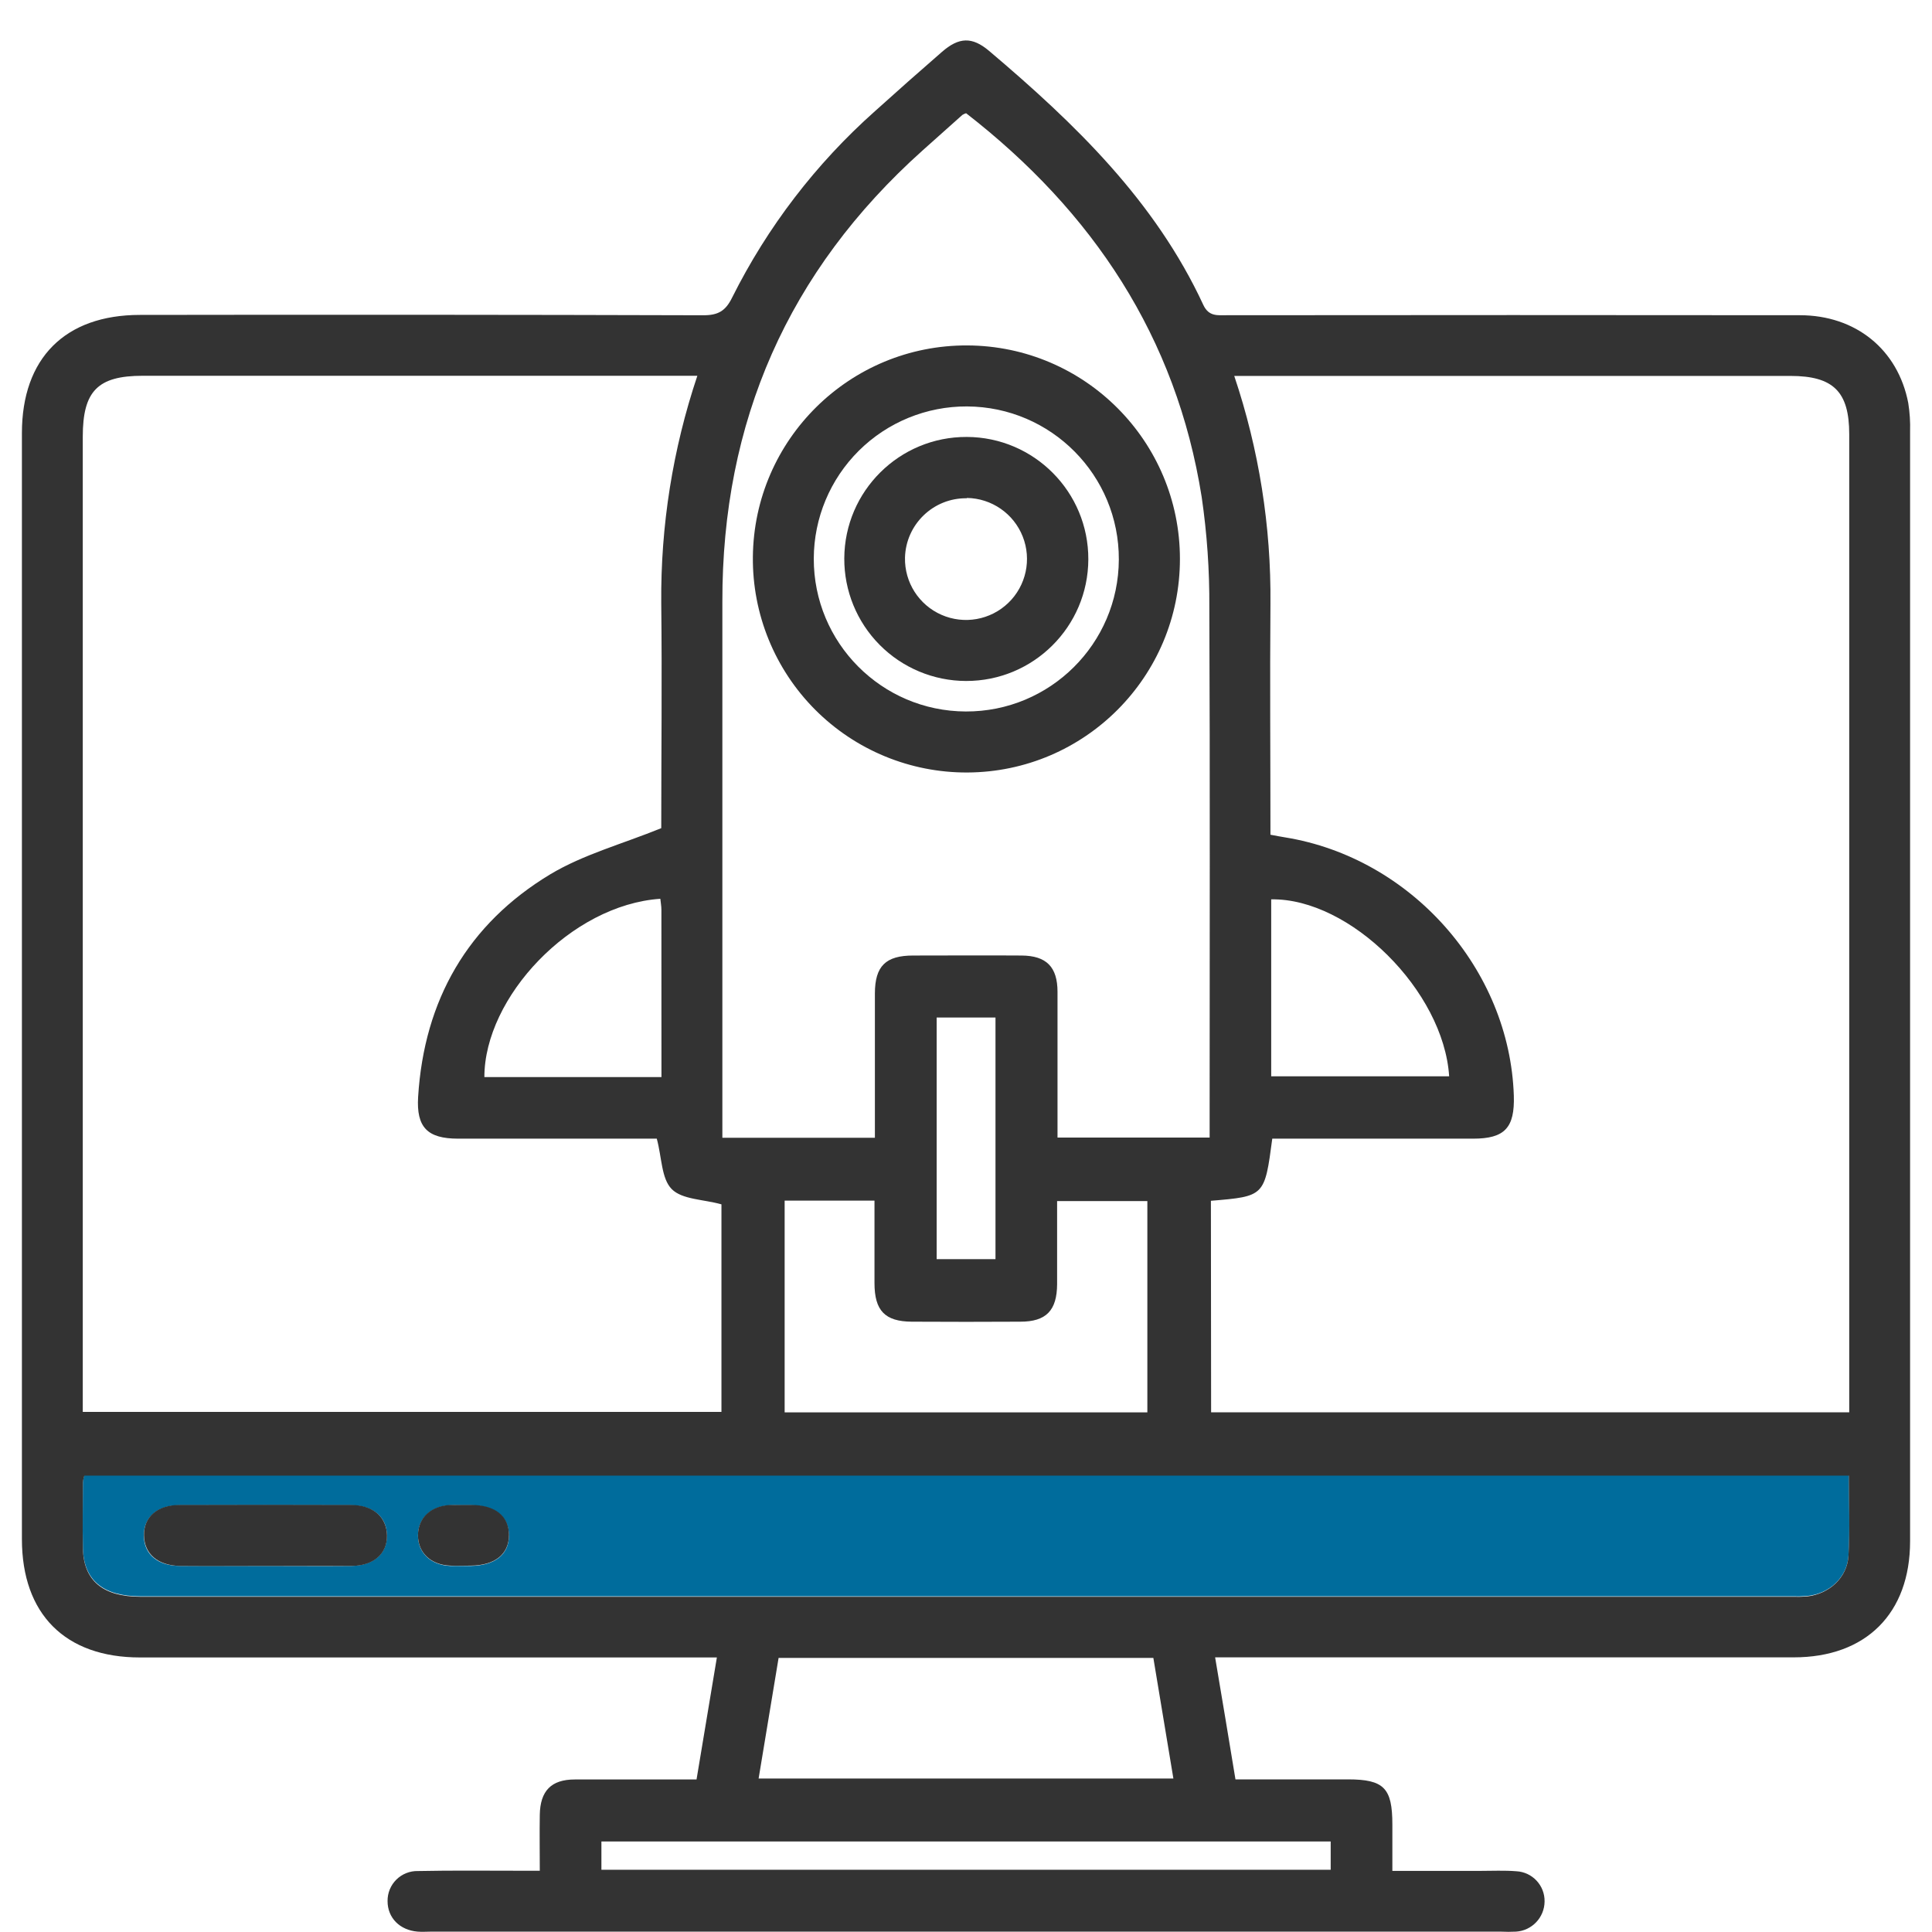
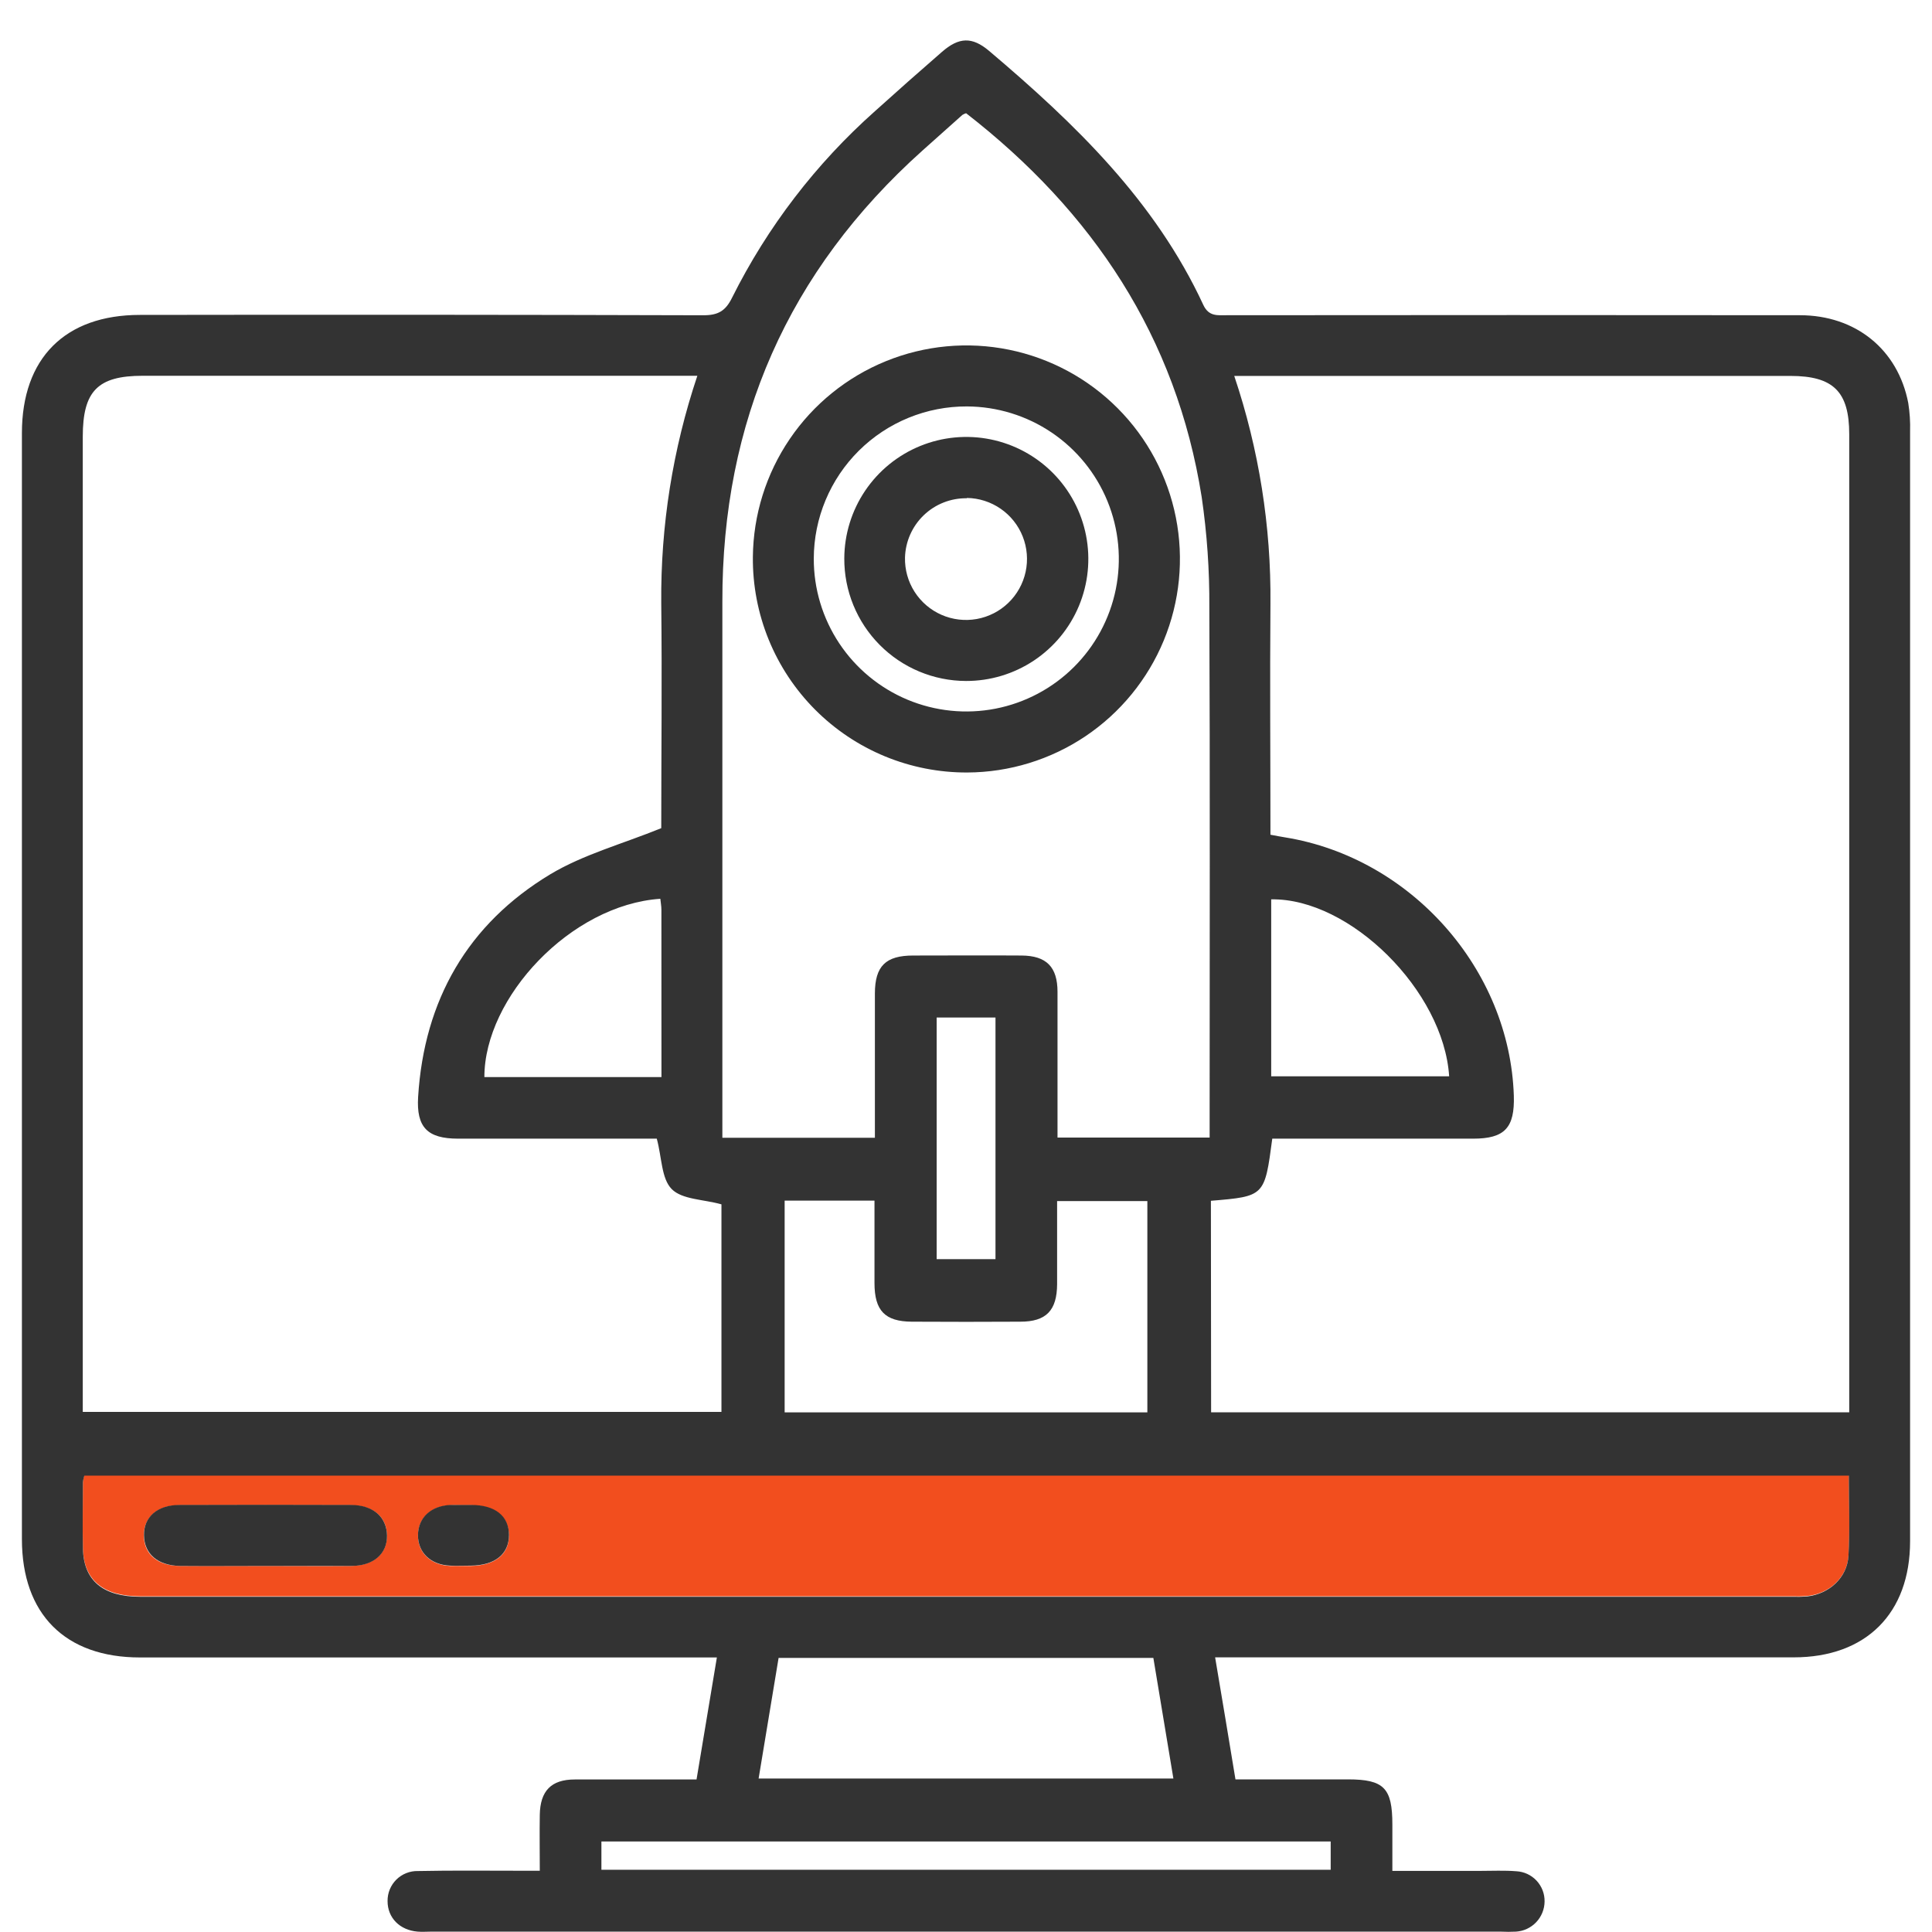
- <svg xmlns="http://www.w3.org/2000/svg" id="Capa_1" data-name="Capa 1" viewBox="0 0 380 380">
-   <defs>
-     <style>.cls-1{fill:none;}.cls-2{fill:#006c9c;}.cls-3{fill:#333;}</style>
-   </defs>
-   <path class="cls-1" d="M142.08,219.28v4.52H172c0-9.69,0-19.05,0-28.4,0-5.36,2.12-7.42,7.53-7.44,7.11,0,14.22,0,21.33,0,4.87,0,7,2.23,7.06,7.15,0,6.25,0,12.5,0,18.75v9.9h29.95v-4.6c0-33.24.09-66.48-.06-99.72a143.53,143.53,0,0,0-1.5-21.64c-5-31.56-21.44-56.18-46.34-75.51a3,3,0,0,0-.73.33q-3.93,3.47-7.84,7C155,53.3,142,82.93,142.07,118.43Q142.15,168.86,142.08,219.28ZM189.92,67.94a42,42,0,1,1-41.84,41.6A42,42,0,0,1,189.92,67.94Z" />
-   <path class="cls-1" d="M250.07,176.89V211.7h35C284,194.89,265.57,176.63,250.07,176.89Z" />
-   <path class="cls-1" d="M190,121.92a12,12,0,1,0-12-12.24A12,12,0,0,0,190,121.92Z" />
-   <path class="cls-1" d="M363.72,274V85.4c0-8.37-3.13-11.46-11.56-11.46H242.82a136.44,136.44,0,0,1,7.12,44.85c-.16,15.08,0,30.17,0,45.39,1.2.22,2,.39,2.87.52,24.78,4,44.2,25.92,45,50.8.21,6.32-1.78,8.44-8,8.46H250.28c-1.5,11.34-1.5,11.34-12.07,12.22v41.61H363.72Z" />
-   <path class="cls-1" d="M195.8,200.13H184.27v47.53H195.8Z" />
-   <path class="cls-1" d="M95.27,211.85H130.1c0-11.2,0-22,0-32.88,0-.73-.14-1.46-.21-2.19C112.27,178,95.27,196.17,95.27,211.85Z" />
-   <path class="cls-1" d="M141.9,236.88c-3.55-1-7.73-.93-9.78-3s-2-6.26-2.94-9.92H90.07c-6,0-8.2-2.17-7.83-8.22,1.18-19,9.73-34,26.07-43.77,6.49-3.88,14.08-5.92,21.79-9.05,0-14.07.13-29.17,0-44.27a136.75,136.75,0,0,1,7.1-44.71H28.08c-8.87,0-11.8,3-11.8,12V277.7H141.9Z" />
-   <path class="cls-1" d="M189.62,139.94a30,30,0,1,0-29.56-30.09A30,30,0,0,0,189.62,139.94Zm.58-54a24,24,0,1,1-24.15,23.88A24,24,0,0,1,190.2,85.94Z" />
-   <path class="cls-1" d="M154.33,236.15v41.64h71.39V236.23H208c0,5.63,0,11,0,16.35,0,5.17-2.15,7.34-7.23,7.37q-10.66.07-21.33,0c-5.3,0-7.34-2.16-7.36-7.62s0-10.68,0-16.19Z" />
-   <path class="cls-2" d="M16.59,290.15a7,7,0,0,0-.28,1.23c0,4.37-.1,8.75,0,13.12.14,6.31,4,9.47,11.28,9.47H352.45a27.13,27.13,0,0,0,3-.06c4.34-.44,7.89-3.63,8.13-8,.29-5.2.07-10.42.07-15.81ZM69.12,308c-5.62.05-11.23,0-16.85,0S41,308,35.43,308c-4.43,0-7.1-2.3-7.14-5.94s2.64-6,7-6q16.85-.06,33.68,0c4.43,0,7.11,2.3,7.14,5.93S73.49,307.92,69.12,308Zm23.5,0c-1.37,0-2.75,0-4.12,0-3.81-.19-6.31-2.61-6.29-6s2.52-5.76,6.36-5.94c.88-.05,1.75,0,2.62,0h1.5c4.7.06,7.45,2.29,7.42,6S97.35,307.92,92.62,308Z" />
-   <path class="cls-3" d="M27.53,326H141c-1.37,8.22-2.67,16-4,24-8.24,0-16.09,0-23.95,0-4.65,0-6.8,2.26-6.88,6.95-.06,3.58,0,7.17,0,11h-3.72c-6.74,0-13.48-.08-20.22.06a5.83,5.83,0,0,0-6,5.92c0,3.27,2.38,5.71,5.93,6,.87.07,1.75,0,2.62,0h210.4a29.79,29.79,0,0,0,3,0,6,6,0,0,0,5.62-5.93,5.86,5.86,0,0,0-5.56-5.95c-2.36-.19-4.74-.07-7.11-.07H273.86c0-3.39,0-6.25,0-9.11,0-7.2-1.65-8.88-8.73-8.89H243c-1.34-8.13-2.62-15.86-4-24H352.81c14.21,0,22.88-8.65,22.88-22.84q0-11.07,0-22.14,0-98.07,0-196.13a29.84,29.84,0,0,0-.36-5.6C373.31,68.75,365,62,354,62q-56.34-.06-112.68,0c-1.83,0-3.55.29-4.63-2-9.49-20.49-25.28-35.71-42.16-50-3.33-2.8-5.92-2.73-9.31.25Q178.6,16,172.08,21.88A122.11,122.11,0,0,0,144,58.53c-1.3,2.65-2.76,3.48-5.67,3.48q-55.41-.16-110.81-.07c-14.72,0-23.21,8.51-23.21,23.25q0,97.91,0,195.8,0,10.86,0,21.73C4.31,317.46,12.81,326,27.53,326Zm234.2,36.2v5.56H118.29v-5.56ZM149.21,349.81c1.33-8,2.63-15.86,3.93-23.72h73.71c1.31,7.86,2.61,15.68,3.94,23.72ZM363.57,306c-.24,4.32-3.79,7.51-8.13,8a27.13,27.13,0,0,1-3,.06H27.59c-7.33,0-11.14-3.16-11.28-9.47-.1-4.37,0-8.75,0-13.12a7,7,0,0,1,.28-1.23H363.64C363.64,295.54,363.86,300.76,363.57,306ZM172,252.34c0,5.46,2.06,7.59,7.36,7.62q10.66.06,21.33,0c5.08,0,7.2-2.2,7.23-7.37,0-5.36,0-10.72,0-16.35h17.75v41.56H154.33V236.15H172C172,241.66,172,247,172,252.34Zm12.23-4.68V200.13H195.8v47.53Zm53.94-11.48c10.57-.88,10.57-.88,12.07-12.22h39.51c6.21,0,8.2-2.14,8-8.46-.81-24.88-20.23-46.79-45-50.8-.84-.13-1.67-.3-2.87-.52,0-15.22-.12-30.31,0-45.39a136.44,136.44,0,0,0-7.12-44.85H352.16c8.43,0,11.56,3.09,11.56,11.46V277.79H238.21Zm11.86-24.48V176.89c15.5-.26,33.92,18,35,34.81ZM181.45,29.6q3.9-3.51,7.84-7a3,3,0,0,1,.73-.33c24.9,19.33,41.36,44,46.34,75.51a143.53,143.53,0,0,1,1.5,21.64c.15,33.24.06,66.48.06,99.72v4.6H208v-9.9c0-6.25,0-12.5,0-18.75,0-4.92-2.19-7.11-7.06-7.15-7.11-.05-14.22,0-21.33,0-5.41,0-7.51,2.08-7.53,7.44,0,9.35,0,18.71,0,28.4H142.08v-4.52q0-50.43,0-100.85C142,82.93,155,53.3,181.45,29.6ZM16.28,273.36V85.91c0-9,2.93-12,11.8-12H137.16a136.75,136.75,0,0,0-7.1,44.71c.17,15.1,0,30.2,0,44.27-7.71,3.13-15.3,5.17-21.79,9.05C92,181.73,83.42,196.7,82.24,215.74c-.37,6,1.84,8.21,7.83,8.22h39.11c1,3.66.89,7.85,2.94,9.92s6.23,2,9.78,3V277.7H16.28ZM130.1,211.85H95.27c0-15.68,17-33.87,34.61-35.07.07.73.21,1.46.21,2.19C130.1,189.81,130.1,200.65,130.1,211.85Z" />
-   <path class="cls-3" d="M190.27,151.94a42,42,0,1,0-42.19-42.4A42,42,0,0,0,190.27,151.94Zm-.07-72a30,30,0,1,1-30.14,29.91A30,30,0,0,1,190.2,79.94Z" />
-   <path class="cls-3" d="M69,296q-16.83-.06-33.68,0c-4.4,0-7.07,2.38-7,6S31,307.93,35.43,308c5.61.05,11.23,0,16.84,0s11.23,0,16.85,0c4.37,0,7.07-2.41,7-6S73.44,296,69,296Z" />
-   <path class="cls-3" d="M92.69,296h-1.5c-.87,0-1.74,0-2.62,0-3.84.18-6.34,2.53-6.36,5.94s2.48,5.83,6.29,6c1.37.07,2.75,0,4.12,0,4.73-.05,7.47-2.24,7.49-6S97.39,296,92.69,296Z" />
-   <path class="cls-3" d="M190,133.94a24,24,0,1,0-23.94-24.12A24,24,0,0,0,190,133.94Zm.17-36A12,12,0,1,1,178,109.68,12,12,0,0,1,190.16,98Z" />
+ <svg xmlns="http://www.w3.org/2000/svg" width="380" height="380" viewBox="0 0 380 380" fill="none">
+   <path d="M16.59 290.15C16.46 290.551 16.366 290.963 16.31 291.38C16.31 295.75 16.21 300.13 16.31 304.5C16.45 310.81 20.31 313.97 27.59 313.97H352.45C353.45 314.005 354.452 313.985 355.45 313.91C359.79 313.47 363.34 310.28 363.58 305.91C363.87 300.71 363.65 295.49 363.65 290.1L16.59 290.15ZM69.12 308C63.5 308.05 57.89 308 52.27 308C46.65 308 41 308 35.43 308C31 308 28.33 305.7 28.29 302.06C28.25 298.42 30.93 296.06 35.29 296.06C46.523 296.02 57.75 296.02 68.97 296.06C73.4 296.06 76.08 298.36 76.11 301.99C76.14 305.62 73.49 307.92 69.12 308ZM92.62 308C91.25 308 89.87 308 88.5 308C84.69 307.81 82.19 305.39 82.21 302C82.23 298.61 84.73 296.24 88.57 296.06C89.45 296.01 90.32 296.06 91.19 296.06H92.69C97.39 296.12 100.14 298.35 100.11 302.06C100.08 305.77 97.35 307.92 92.62 308Z" fill="#F24E1E" />
+   <path d="M27.53 326H141C139.63 334.22 138.33 342 137 350C128.76 350 120.91 350 113.05 350C108.4 350 106.25 352.26 106.17 356.95C106.11 360.53 106.17 364.12 106.17 367.95H102.45C95.71 367.95 88.97 367.87 82.23 368.01C81.442 367.987 80.658 368.124 79.925 368.412C79.192 368.7 78.525 369.134 77.964 369.687C77.403 370.241 76.961 370.902 76.662 371.631C76.364 372.36 76.217 373.142 76.23 373.93C76.23 377.2 78.61 379.64 82.16 379.93C83.03 380 83.91 379.93 84.78 379.93H295.18C296.179 379.98 297.18 379.98 298.18 379.93C299.692 379.834 301.112 379.169 302.155 378.069C303.197 376.969 303.785 375.515 303.8 374C303.825 372.481 303.259 371.011 302.222 369.901C301.185 368.791 299.757 368.128 298.24 368.05C295.88 367.86 293.5 367.98 291.13 367.98H273.86C273.86 364.59 273.86 361.73 273.86 358.87C273.86 351.67 272.21 349.99 265.13 349.98H243C241.66 341.85 240.38 334.12 239 325.98H352.81C367.02 325.98 375.69 317.33 375.69 303.14C375.69 295.76 375.69 288.38 375.69 281C375.69 215.62 375.69 150.243 375.69 84.87C375.746 82.996 375.625 81.121 375.33 79.27C373.31 68.75 365 62 354 62C316.44 61.96 278.88 61.96 241.32 62C239.49 62 237.77 62.29 236.69 60C227.2 39.51 211.41 24.29 194.53 10C191.2 7.2 188.61 7.27 185.22 10.25C180.806 14.083 176.426 17.96 172.08 21.88C160.474 32.2 150.944 44.639 144 58.53C142.7 61.18 141.24 62.01 138.33 62.01C101.39 61.903 64.453 61.88 27.52 61.94C12.8 61.94 4.31 70.45 4.31 85.19C4.31 150.463 4.31 215.73 4.31 280.99C4.31 288.23 4.31 295.473 4.31 302.72C4.31 317.46 12.81 326 27.53 326ZM261.73 362.2V367.76H118.29V362.2H261.73ZM149.21 349.81C150.54 341.81 151.84 333.95 153.14 326.09H226.85C228.16 333.95 229.46 341.77 230.79 349.81H149.21ZM363.57 306C363.33 310.32 359.78 313.51 355.44 314C354.441 314.075 353.44 314.095 352.44 314.06H27.59C20.26 314.06 16.45 310.9 16.31 304.59C16.21 300.22 16.31 295.84 16.31 291.47C16.366 291.052 16.459 290.641 16.59 290.24H363.64C363.64 295.54 363.86 300.76 363.57 306ZM172 252.34C172 257.8 174.06 259.93 179.36 259.96C186.466 260 193.576 260 200.69 259.96C205.77 259.96 207.89 257.76 207.92 252.59C207.92 247.23 207.92 241.87 207.92 236.24H225.67V277.8H154.33V236.15H172C172 241.66 172 247 172 252.34ZM184.23 247.66V200.13H195.8V247.66H184.23ZM238.17 236.18C248.74 235.3 248.74 235.3 250.24 223.96H289.75C295.96 223.96 297.95 221.82 297.75 215.5C296.94 190.62 277.52 168.71 252.75 164.7C251.91 164.57 251.08 164.4 249.88 164.18C249.88 148.96 249.76 133.87 249.88 118.79C250.028 103.547 247.622 88.387 242.76 73.94H352.16C360.59 73.94 363.72 77.03 363.72 85.4V277.79H238.21L238.17 236.18ZM250.03 211.7V176.89C265.53 176.63 283.95 194.89 285.03 211.7H250.03ZM181.45 29.6C184.05 27.26 186.663 24.927 189.29 22.6C189.517 22.458 189.763 22.347 190.02 22.27C214.92 41.6 231.38 66.27 236.36 97.78C237.405 104.945 237.906 112.179 237.86 119.42C238.01 152.66 237.92 185.9 237.92 219.14V223.74H208V213.84C208 207.59 208 201.34 208 195.09C208 190.17 205.81 187.98 200.94 187.94C193.83 187.89 186.72 187.94 179.61 187.94C174.2 187.94 172.1 190.02 172.08 195.38C172.08 204.73 172.08 214.09 172.08 223.78H142.08V219.26C142.08 185.64 142.08 152.023 142.08 118.41C142 82.93 155 53.3 181.45 29.6ZM16.28 273.36V85.91C16.28 76.91 19.21 73.91 28.08 73.91H137.16C132.325 88.315 129.926 103.426 130.06 118.62C130.23 133.72 130.06 148.82 130.06 162.89C122.35 166.02 114.76 168.06 108.27 171.94C92 181.73 83.42 196.7 82.24 215.74C81.87 221.74 84.08 223.95 90.07 223.96H129.18C130.18 227.62 130.07 231.81 132.12 233.88C134.17 235.95 138.35 235.88 141.9 236.88V277.7H16.28V273.36ZM130.1 211.85H95.27C95.27 196.17 112.27 177.98 129.88 176.78C129.95 177.51 130.09 178.24 130.09 178.97C130.1 189.81 130.1 200.65 130.1 211.85Z" fill="#333333" />
+   <path d="M190.27 151.94C198.552 151.902 206.637 149.417 213.51 144.797C220.383 140.176 225.737 133.627 228.898 125.973C232.059 118.318 232.887 109.9 231.277 101.776C229.667 93.653 225.692 86.186 219.85 80.316C214.009 74.445 206.562 70.433 198.447 68.783C190.331 67.132 181.909 67.918 174.239 71.042C166.569 74.165 159.993 79.486 155.339 86.336C150.684 93.186 148.159 101.259 148.08 109.54C148.027 115.105 149.08 120.625 151.179 125.78C153.278 130.934 156.38 135.62 160.306 139.565C164.232 143.51 168.902 146.636 174.046 148.76C179.19 150.885 184.705 151.965 190.27 151.94ZM190.2 79.94C196.131 79.968 201.921 81.753 206.838 85.07C211.755 88.387 215.578 93.088 217.825 98.577C220.071 104.066 220.64 110.099 219.46 115.911C218.279 121.724 215.402 127.056 211.192 131.234C206.982 135.412 201.628 138.248 195.806 139.384C189.985 140.52 183.957 139.905 178.485 137.617C173.013 135.328 168.342 131.469 165.063 126.527C161.783 121.585 160.042 115.781 160.06 109.85C160.072 105.906 160.861 102.003 162.383 98.365C163.904 94.726 166.129 91.423 168.928 88.645C171.728 85.867 175.047 83.668 178.697 82.175C182.347 80.681 186.256 79.922 190.2 79.94Z" fill="#333333" />
+   <path d="M69 296C57.78 295.96 46.553 295.96 35.32 296C30.92 296 28.25 298.38 28.32 302C28.39 305.62 31 307.93 35.43 308C41.04 308.05 46.66 308 52.27 308C57.88 308 63.5 308 69.12 308C73.49 308 76.19 305.59 76.12 302C76.05 298.41 73.44 296 69 296Z" fill="#333333" />
+   <path d="M92.69 296H91.19C90.32 296 89.45 296 88.57 296C84.73 296.18 82.23 298.53 82.21 301.94C82.19 305.35 84.69 307.77 88.5 307.94C89.87 308.01 91.25 307.94 92.62 307.94C97.35 307.89 100.09 305.7 100.11 301.94C100.13 298.18 97.39 296 92.69 296Z" fill="#333333" />
+   <path d="M190.001 133.94C194.745 133.952 199.386 132.557 203.338 129.933C207.29 127.308 210.376 123.571 212.205 119.193C214.034 114.816 214.525 109.995 213.615 105.339C212.706 100.682 210.437 96.4 207.095 93.033C203.753 89.666 199.487 87.365 194.838 86.42C190.189 85.476 185.364 85.93 180.973 87.727C176.582 89.523 172.822 92.581 170.168 96.513C167.514 100.445 166.085 105.076 166.061 109.82C166.045 112.977 166.652 116.106 167.847 119.027C169.043 121.949 170.803 124.606 173.027 126.847C175.25 129.087 177.894 130.867 180.807 132.084C183.72 133.301 186.844 133.932 190.001 133.94ZM190.171 97.94C192.548 97.974 194.861 98.713 196.817 100.064C198.773 101.415 200.284 103.316 201.158 105.527C202.031 107.737 202.229 110.157 201.726 112.48C201.222 114.804 200.04 116.925 198.329 118.575C196.619 120.225 194.456 121.331 192.117 121.75C189.777 122.17 187.365 121.885 185.188 120.932C183.01 119.979 181.164 118.401 179.885 116.398C178.605 114.395 177.95 112.056 178.001 109.68C178.085 106.525 179.408 103.531 181.684 101.344C183.96 99.158 187.005 97.957 190.161 98L190.171 97.94Z" fill="#333333" />
</svg>
